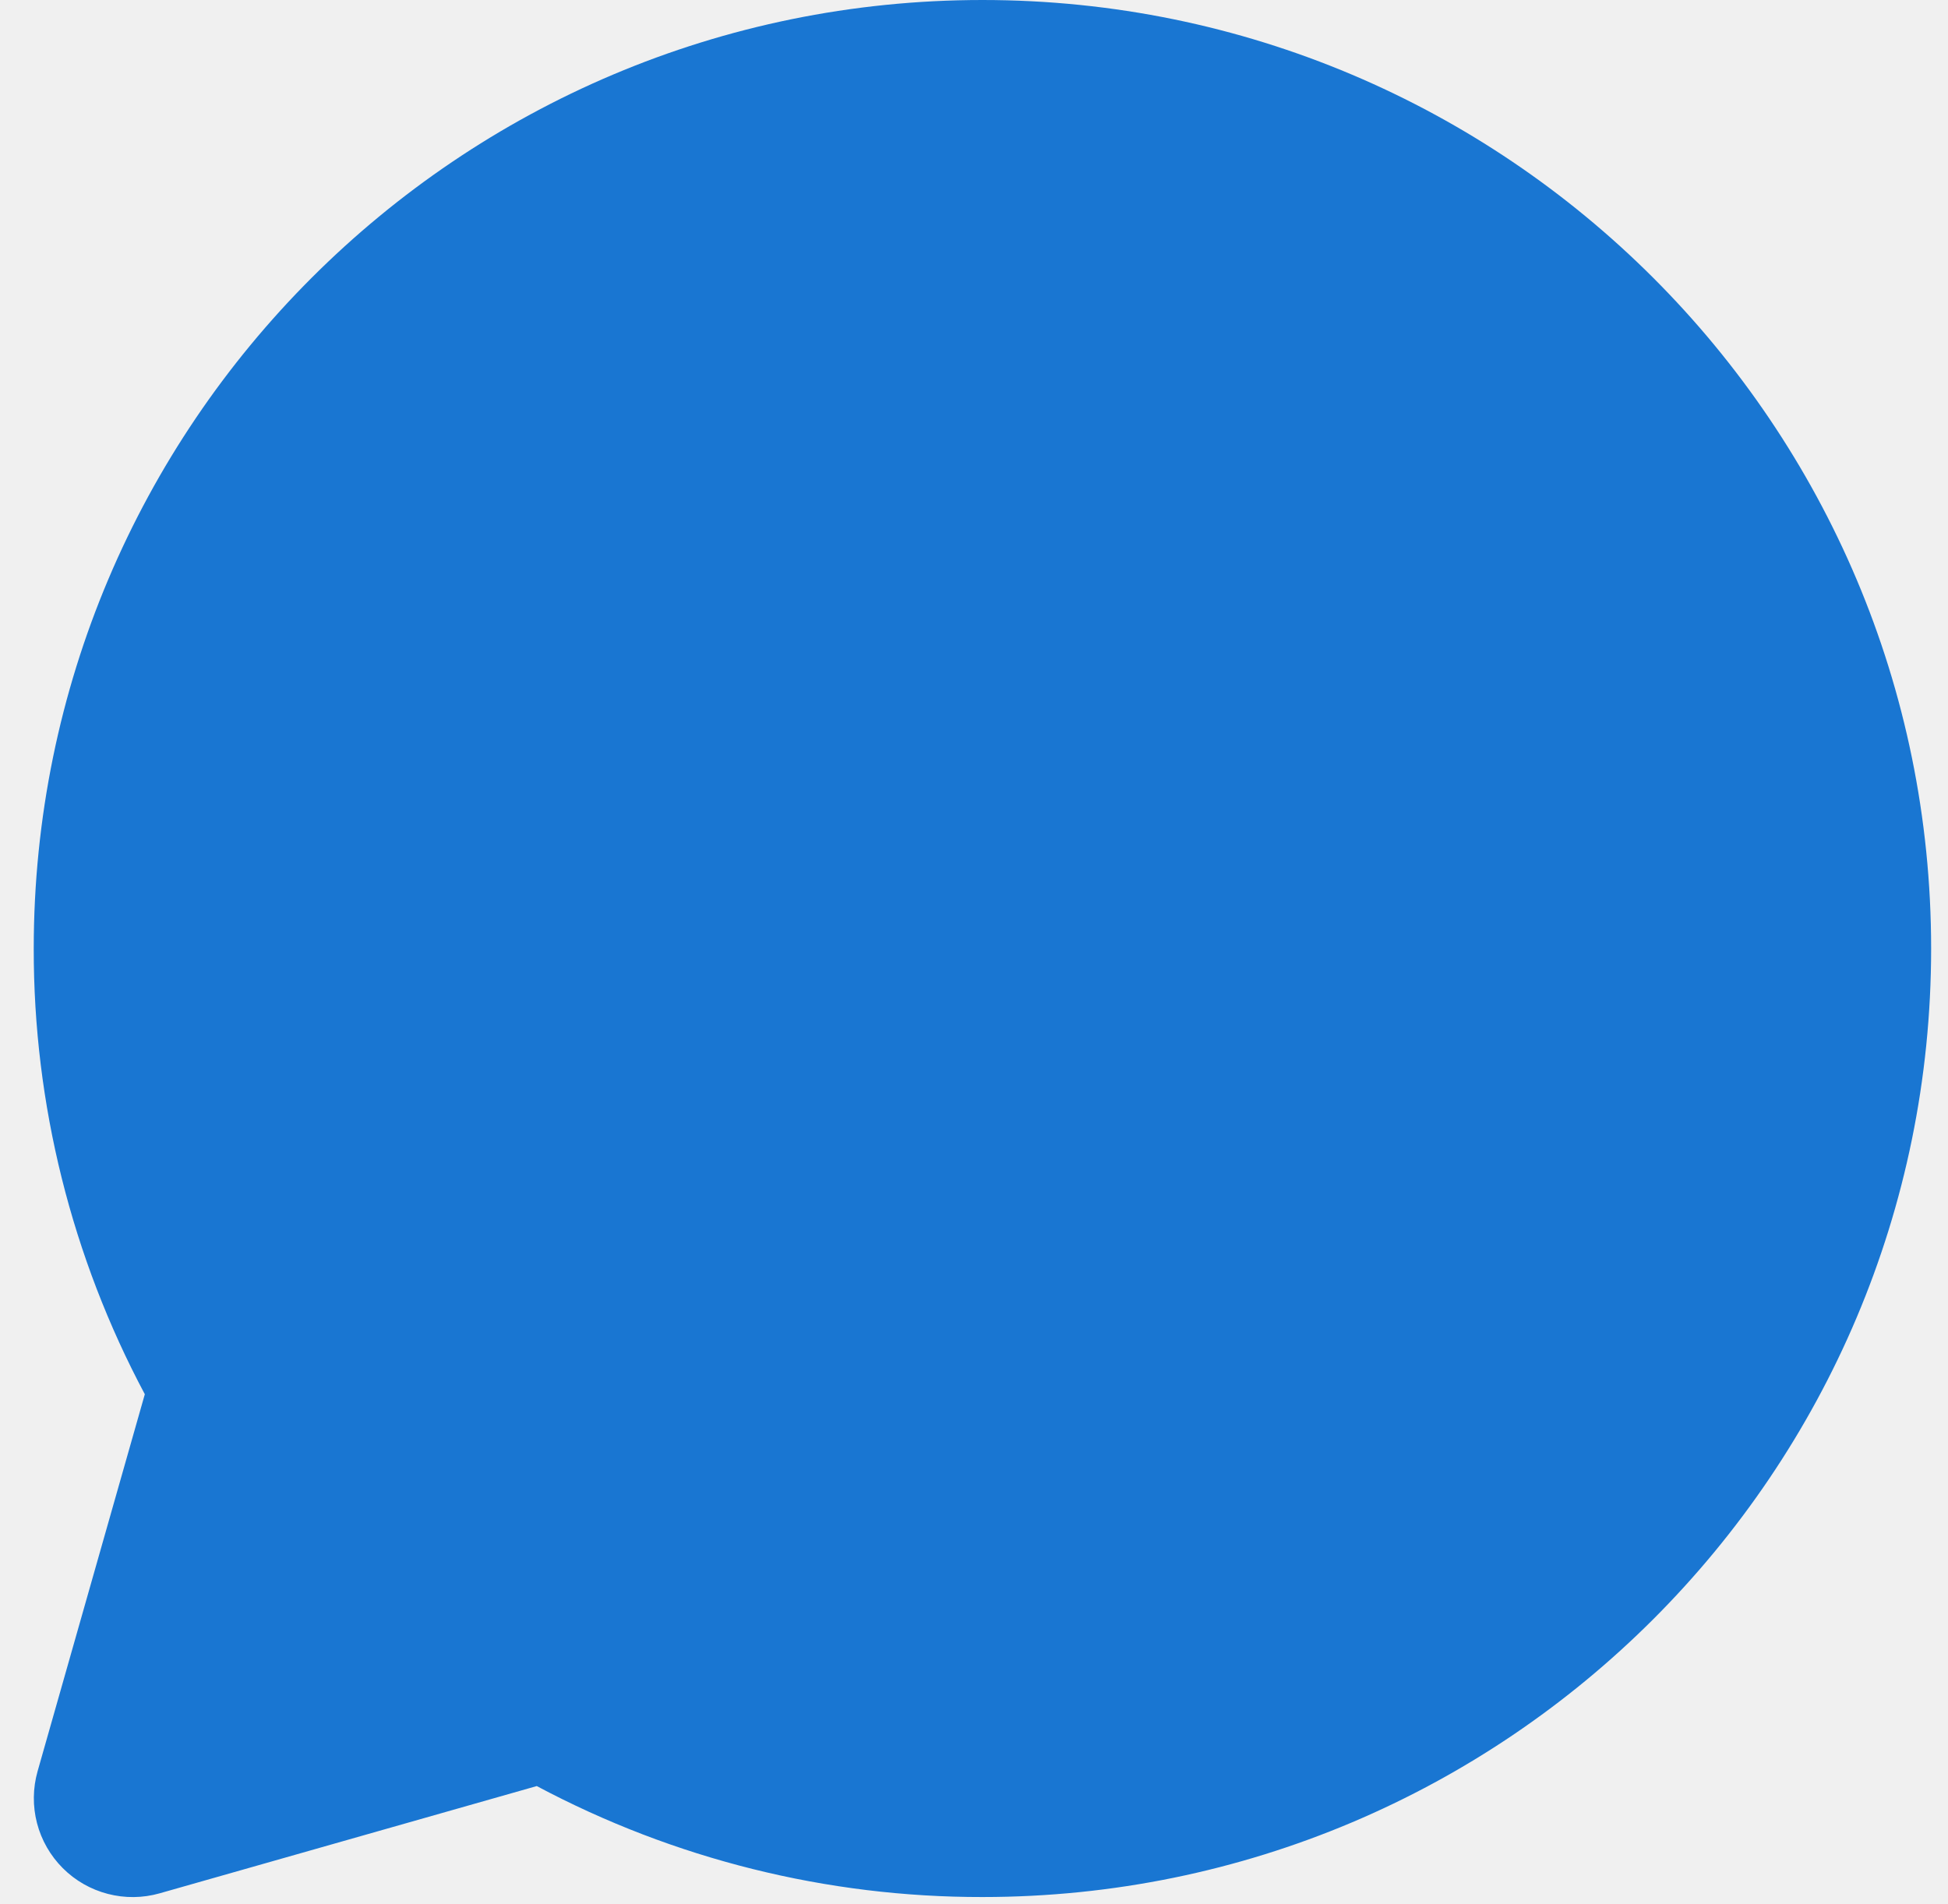
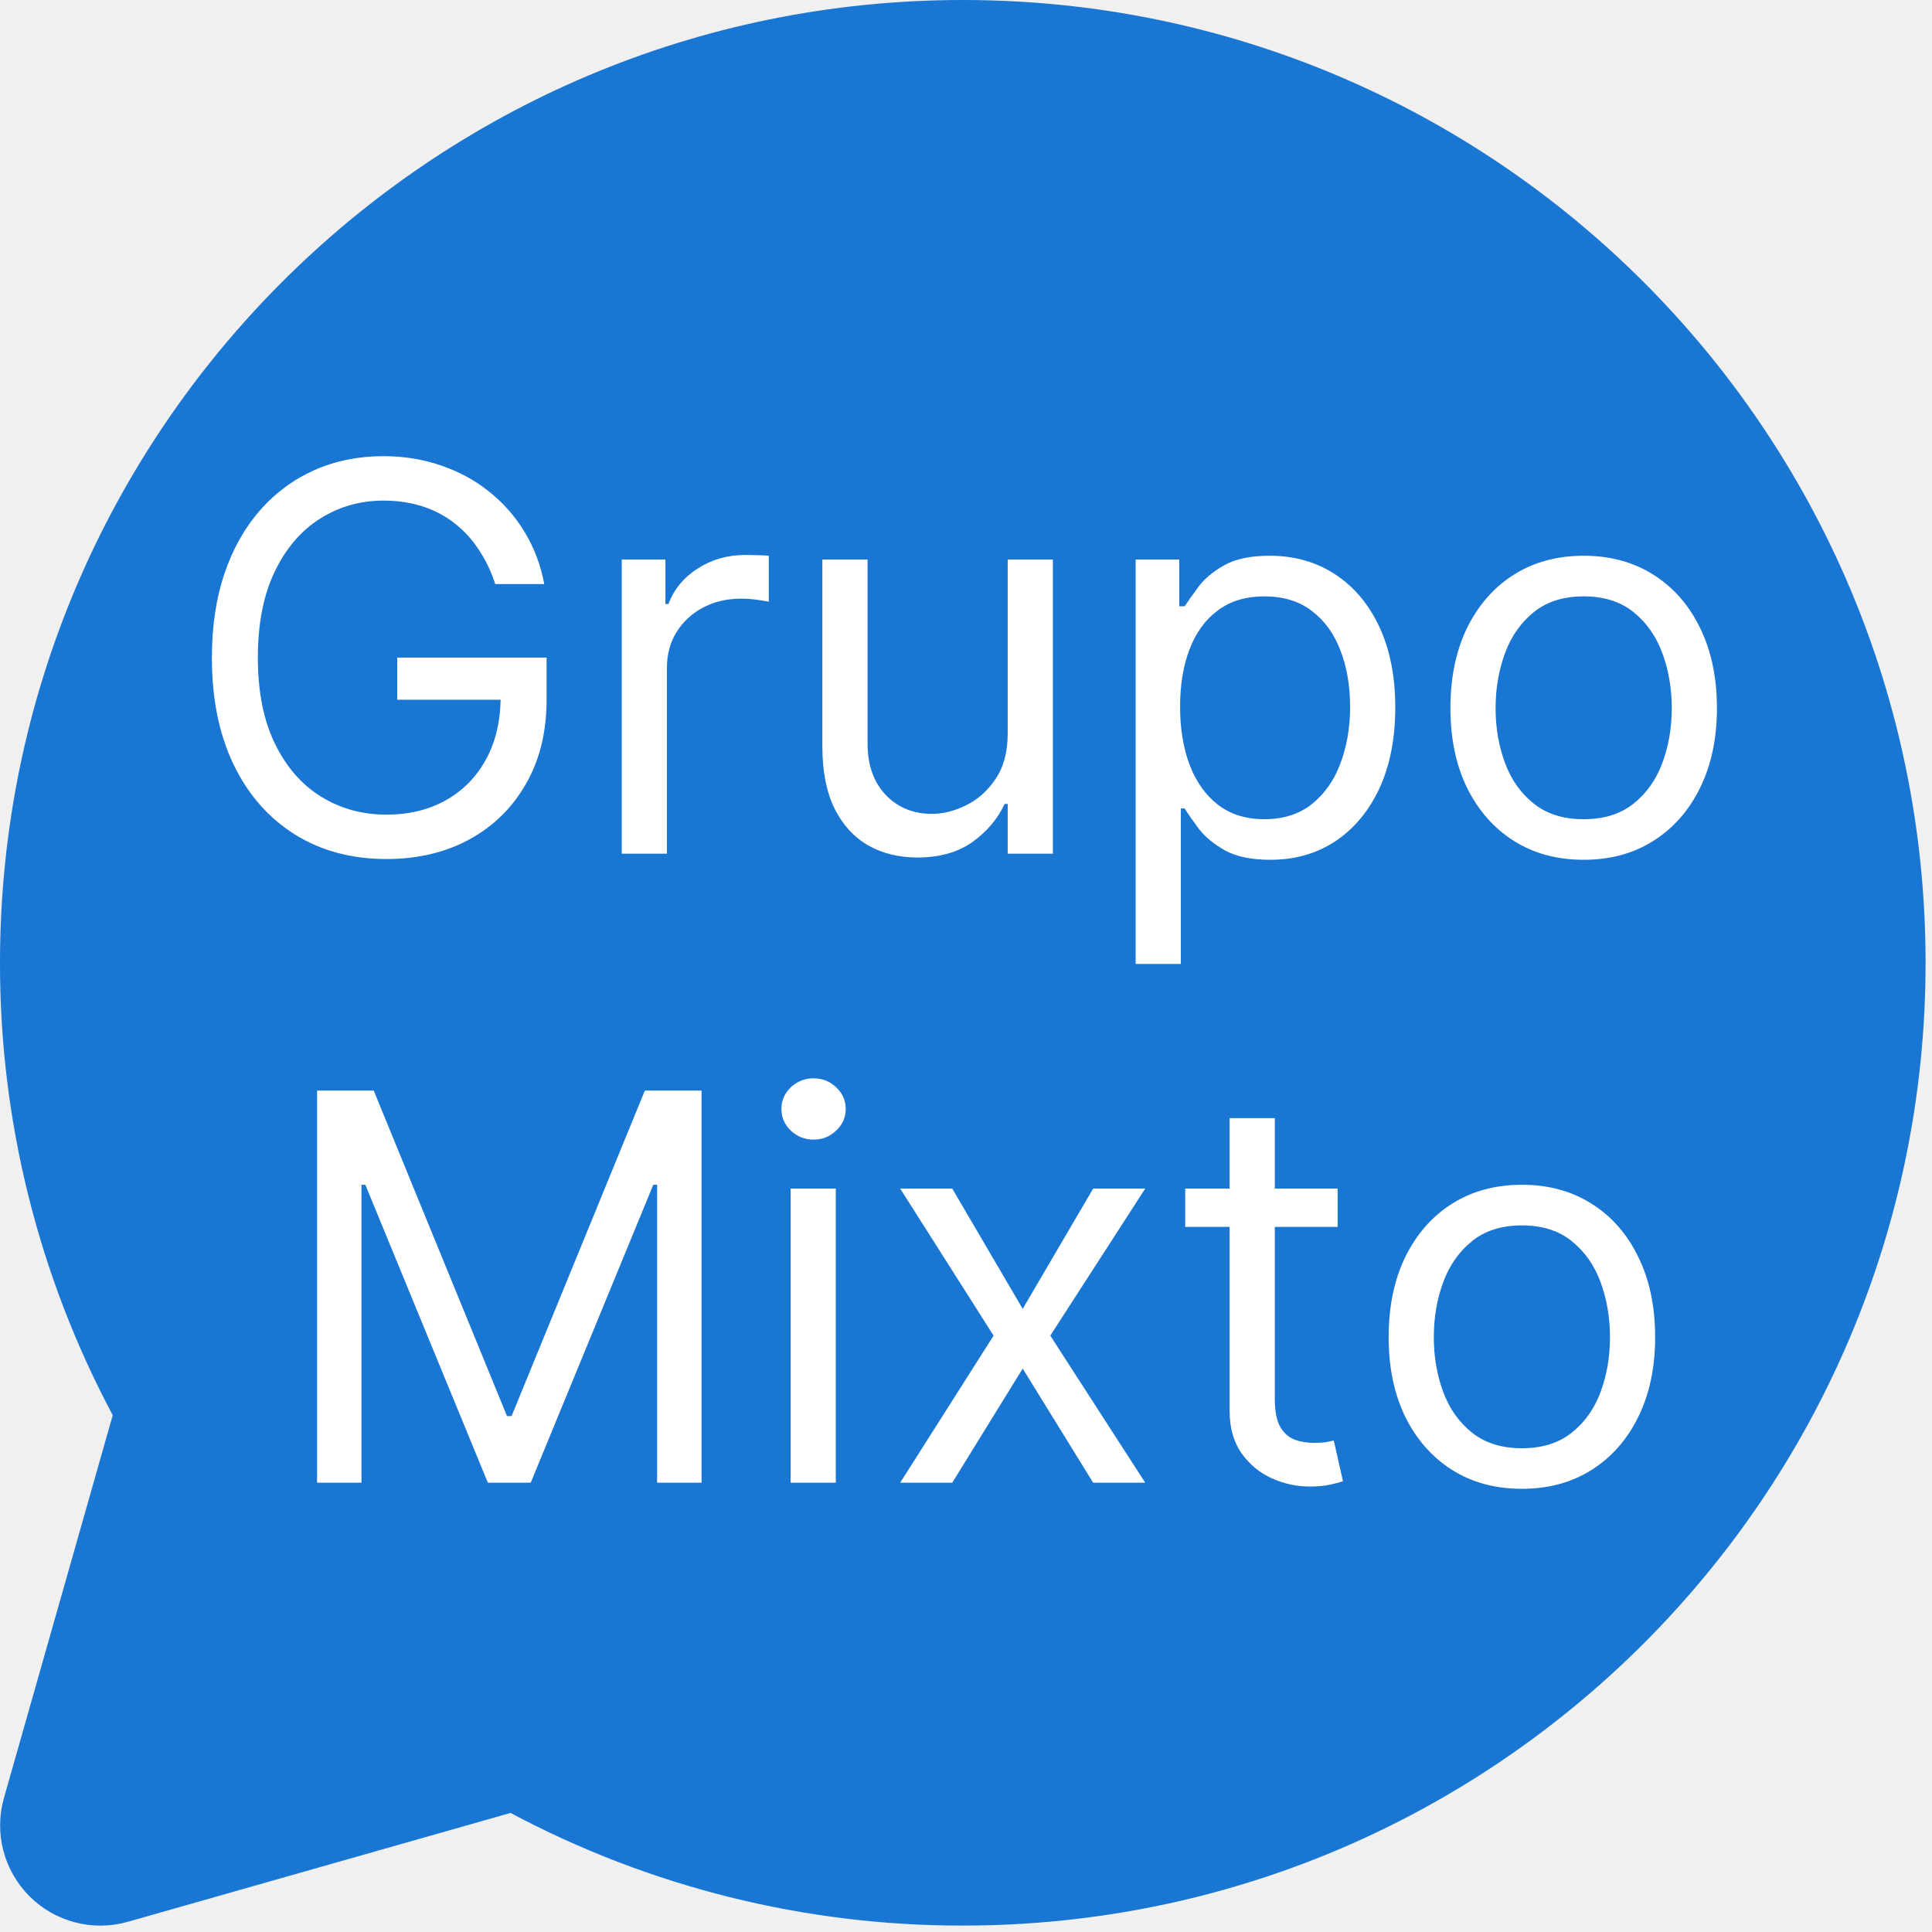
- <svg xmlns="http://www.w3.org/2000/svg" width="44" height="43" viewBox="0 0 44 43" fill="none">
-   <path d="M0.762 21.429C0.762 9.595 10.357 0 22.191 0C34.025 0 43.619 9.595 43.619 21.429C43.619 33.263 34.025 42.857 22.191 42.857C18.68 42.862 15.223 42.001 12.124 40.35L3.607 42.773C3.224 42.882 2.82 42.886 2.435 42.786C2.05 42.686 1.699 42.486 1.418 42.204C1.137 41.923 0.936 41.572 0.836 41.188C0.736 40.803 0.741 40.398 0.849 40.016L3.271 31.498C1.619 28.399 0.757 24.94 0.762 21.429Z" fill="#1976D2" />
+ <svg xmlns="http://www.w3.org/2000/svg" width="43" height="43" viewBox="0 0 43 43" fill="none">
+   <g clip-path="url(#clip0_410_62)">
+     <path d="M2.18586e-05 21.429C2.18586e-05 9.595 9.595 0 21.429 0C33.263 0 42.857 9.595 42.857 21.429C42.857 33.263 33.263 42.857 21.429 42.857C17.918 42.862 14.461 42.001 11.363 40.35L2.845 42.773C2.462 42.882 2.058 42.886 1.673 42.786C1.288 42.686 0.937 42.486 0.656 42.204C0.375 41.923 0.174 41.572 0.074 41.188C-0.026 40.803 -0.021 40.398 0.088 40.016L2.509 31.498C0.857 28.399 -0.005 24.94 2.18586e-05 21.429Z" fill="#1976D2" />
+     <path d="M7.057 24.273H8.318L11.284 31.517H11.386L14.352 24.273H15.614V33H14.625V26.369H14.54L11.812 33H10.858L8.131 26.369H8.045V33H7.057V24.273ZM17.596 33V26.454H18.602V33H17.596ZM18.108 25.364C17.912 25.364 17.742 25.297 17.601 25.163C17.461 25.03 17.392 24.869 17.392 24.682C17.392 24.494 17.461 24.334 17.601 24.2C17.742 24.067 17.912 24 18.108 24C18.304 24 18.471 24.067 18.61 24.2C18.753 24.334 18.823 24.494 18.823 24.682C18.823 24.869 18.753 25.03 18.61 25.163C18.471 25.297 18.304 25.364 18.108 25.364ZM21.194 26.454L22.762 29.131L24.33 26.454H25.489L23.376 29.727L25.489 33H24.33L22.762 30.46L21.194 33H20.035L22.114 29.727L20.035 26.454H21.194ZM29.771 26.454V27.307H26.379V26.454H29.771ZM27.367 24.886H28.373V31.125C28.373 31.409 28.414 31.622 28.497 31.764C28.582 31.903 28.69 31.997 28.821 32.045C28.954 32.091 29.095 32.114 29.242 32.114C29.353 32.114 29.444 32.108 29.515 32.097C29.586 32.082 29.643 32.071 29.686 32.062L29.89 32.966C29.822 32.992 29.727 33.017 29.605 33.043C29.483 33.071 29.328 33.085 29.14 33.085C28.856 33.085 28.578 33.024 28.305 32.902C28.035 32.78 27.811 32.594 27.632 32.344C27.456 32.094 27.367 31.778 27.367 31.398V24.886ZM33.873 33.136C33.282 33.136 32.763 32.996 32.317 32.715C31.874 32.433 31.527 32.04 31.277 31.534C31.03 31.028 30.907 30.438 30.907 29.761C30.907 29.079 31.03 28.484 31.277 27.976C31.527 27.467 31.874 27.072 32.317 26.791C32.763 26.51 33.282 26.369 33.873 26.369C34.463 26.369 34.98 26.51 35.424 26.791C35.87 27.072 36.216 27.467 36.463 27.976C36.713 28.484 36.838 29.079 36.838 29.761C36.838 30.438 36.713 31.028 36.463 31.534C36.216 32.04 35.87 32.433 35.424 32.715C34.98 32.996 34.463 33.136 33.873 33.136ZM33.873 32.233C34.321 32.233 34.691 32.118 34.98 31.888C35.27 31.658 35.485 31.355 35.624 30.98C35.763 30.605 35.833 30.199 35.833 29.761C35.833 29.324 35.763 28.916 35.624 28.538C35.485 28.16 35.27 27.855 34.98 27.622C34.691 27.389 34.321 27.273 33.873 27.273C33.424 27.273 33.054 27.389 32.765 27.622C32.475 27.855 32.26 28.16 32.121 28.538C31.982 28.916 31.912 29.324 31.912 29.761C31.912 30.199 31.982 30.605 32.121 30.98C32.26 31.355 32.475 31.658 32.765 31.888C33.054 32.118 33.424 32.233 33.873 32.233Z" fill="white" />
+     <path d="M11.023 13C10.929 12.713 10.805 12.456 10.652 12.229C10.501 11.999 10.321 11.803 10.111 11.641C9.903 11.479 9.668 11.355 9.403 11.27C9.139 11.185 8.849 11.142 8.534 11.142C8.017 11.142 7.547 11.276 7.124 11.543C6.7 11.81 6.364 12.203 6.114 12.723C5.864 13.243 5.739 13.881 5.739 14.636C5.739 15.392 5.865 16.03 6.118 16.55C6.371 17.07 6.713 17.463 7.145 17.73C7.577 17.997 8.062 18.131 8.602 18.131C9.102 18.131 9.543 18.024 9.923 17.811C10.307 17.595 10.605 17.291 10.818 16.899C11.034 16.504 11.142 16.04 11.142 15.506L11.466 15.574H8.841V14.636H12.165V15.574C12.165 16.293 12.011 16.918 11.704 17.449C11.401 17.98 10.98 18.392 10.443 18.685C9.909 18.974 9.295 19.119 8.602 19.119C7.83 19.119 7.151 18.938 6.565 18.574C5.983 18.21 5.528 17.693 5.202 17.023C4.878 16.352 4.716 15.557 4.716 14.636C4.716 13.946 4.808 13.325 4.993 12.774C5.18 12.22 5.445 11.749 5.786 11.359C6.126 10.97 6.53 10.672 6.996 10.464C7.462 10.257 7.974 10.153 8.534 10.153C8.994 10.153 9.423 10.223 9.821 10.362C10.222 10.499 10.578 10.693 10.891 10.946C11.206 11.196 11.469 11.496 11.679 11.845C11.889 12.192 12.034 12.577 12.114 13H11.023ZM13.838 19V12.454H14.81V13.443H14.878C14.998 13.119 15.213 12.857 15.526 12.655C15.838 12.453 16.191 12.352 16.583 12.352C16.657 12.352 16.749 12.354 16.86 12.357C16.971 12.359 17.054 12.364 17.111 12.369V13.392C17.077 13.383 16.999 13.371 16.877 13.354C16.758 13.334 16.631 13.324 16.497 13.324C16.179 13.324 15.895 13.391 15.645 13.524C15.398 13.655 15.202 13.837 15.057 14.07C14.915 14.3 14.844 14.562 14.844 14.858V19H13.838ZM22.428 16.324V12.454H23.434V19H22.428V17.892H22.36C22.207 18.224 21.968 18.507 21.644 18.74C21.32 18.97 20.911 19.085 20.417 19.085C20.008 19.085 19.644 18.996 19.326 18.817C19.008 18.635 18.758 18.362 18.576 17.999C18.394 17.632 18.303 17.171 18.303 16.614V12.454H19.309V16.546C19.309 17.023 19.442 17.403 19.709 17.688C19.979 17.972 20.323 18.114 20.741 18.114C20.991 18.114 21.245 18.05 21.504 17.922C21.765 17.794 21.984 17.598 22.16 17.334C22.339 17.07 22.428 16.733 22.428 16.324ZM25.276 21.454V12.454H26.247V13.494H26.367C26.441 13.381 26.543 13.236 26.674 13.06C26.807 12.881 26.997 12.722 27.245 12.582C27.495 12.44 27.833 12.369 28.259 12.369C28.81 12.369 29.296 12.507 29.716 12.783C30.137 13.058 30.465 13.449 30.701 13.954C30.936 14.46 31.054 15.057 31.054 15.744C31.054 16.438 30.936 17.038 30.701 17.547C30.465 18.053 30.138 18.445 29.721 18.723C29.303 18.999 28.821 19.136 28.276 19.136C27.855 19.136 27.519 19.067 27.266 18.928C27.013 18.785 26.819 18.625 26.682 18.446C26.546 18.264 26.441 18.114 26.367 17.994H26.282V21.454H25.276ZM26.265 15.727C26.265 16.222 26.337 16.658 26.482 17.035C26.627 17.41 26.838 17.704 27.117 17.918C27.395 18.128 27.736 18.233 28.14 18.233C28.56 18.233 28.911 18.122 29.192 17.901C29.476 17.676 29.689 17.375 29.831 16.997C29.976 16.616 30.049 16.193 30.049 15.727C30.049 15.267 29.978 14.852 29.836 14.483C29.696 14.111 29.485 13.817 29.201 13.601C28.919 13.382 28.566 13.273 28.14 13.273C27.73 13.273 27.387 13.376 27.108 13.584C26.83 13.788 26.62 14.075 26.478 14.445C26.336 14.811 26.265 15.239 26.265 15.727ZM35.248 19.136C34.657 19.136 34.138 18.996 33.692 18.715C33.249 18.433 32.902 18.04 32.652 17.534C32.405 17.028 32.282 16.438 32.282 15.761C32.282 15.079 32.405 14.484 32.652 13.976C32.902 13.467 33.249 13.072 33.692 12.791C34.138 12.51 34.657 12.369 35.248 12.369C35.838 12.369 36.355 12.51 36.799 12.791C37.245 13.072 37.591 13.467 37.838 13.976C38.088 14.484 38.213 15.079 38.213 15.761C38.213 16.438 38.088 17.028 37.838 17.534C37.591 18.04 37.245 18.433 36.799 18.715C36.355 18.996 35.838 19.136 35.248 19.136ZM35.248 18.233C35.696 18.233 36.066 18.118 36.355 17.888C36.645 17.658 36.86 17.355 36.999 16.98C37.138 16.605 37.208 16.199 37.208 15.761C37.208 15.324 37.138 14.916 36.999 14.538C36.86 14.161 36.645 13.855 36.355 13.622C36.066 13.389 35.696 13.273 35.248 13.273C34.799 13.273 34.429 13.389 34.14 13.622C33.85 13.855 33.635 14.161 33.496 14.538C33.357 14.916 33.287 15.324 33.287 15.761C33.287 16.199 33.357 16.605 33.496 16.98C33.635 17.355 33.85 17.658 34.14 17.888C34.429 18.118 34.799 18.233 35.248 18.233Z" fill="white" />
+   </g>
+   <defs>
+     <clipPath id="clip0_410_62">
+       <rect width="42.857" height="42.858" fill="white" />
+     </clipPath>
+   </defs>
</svg>
